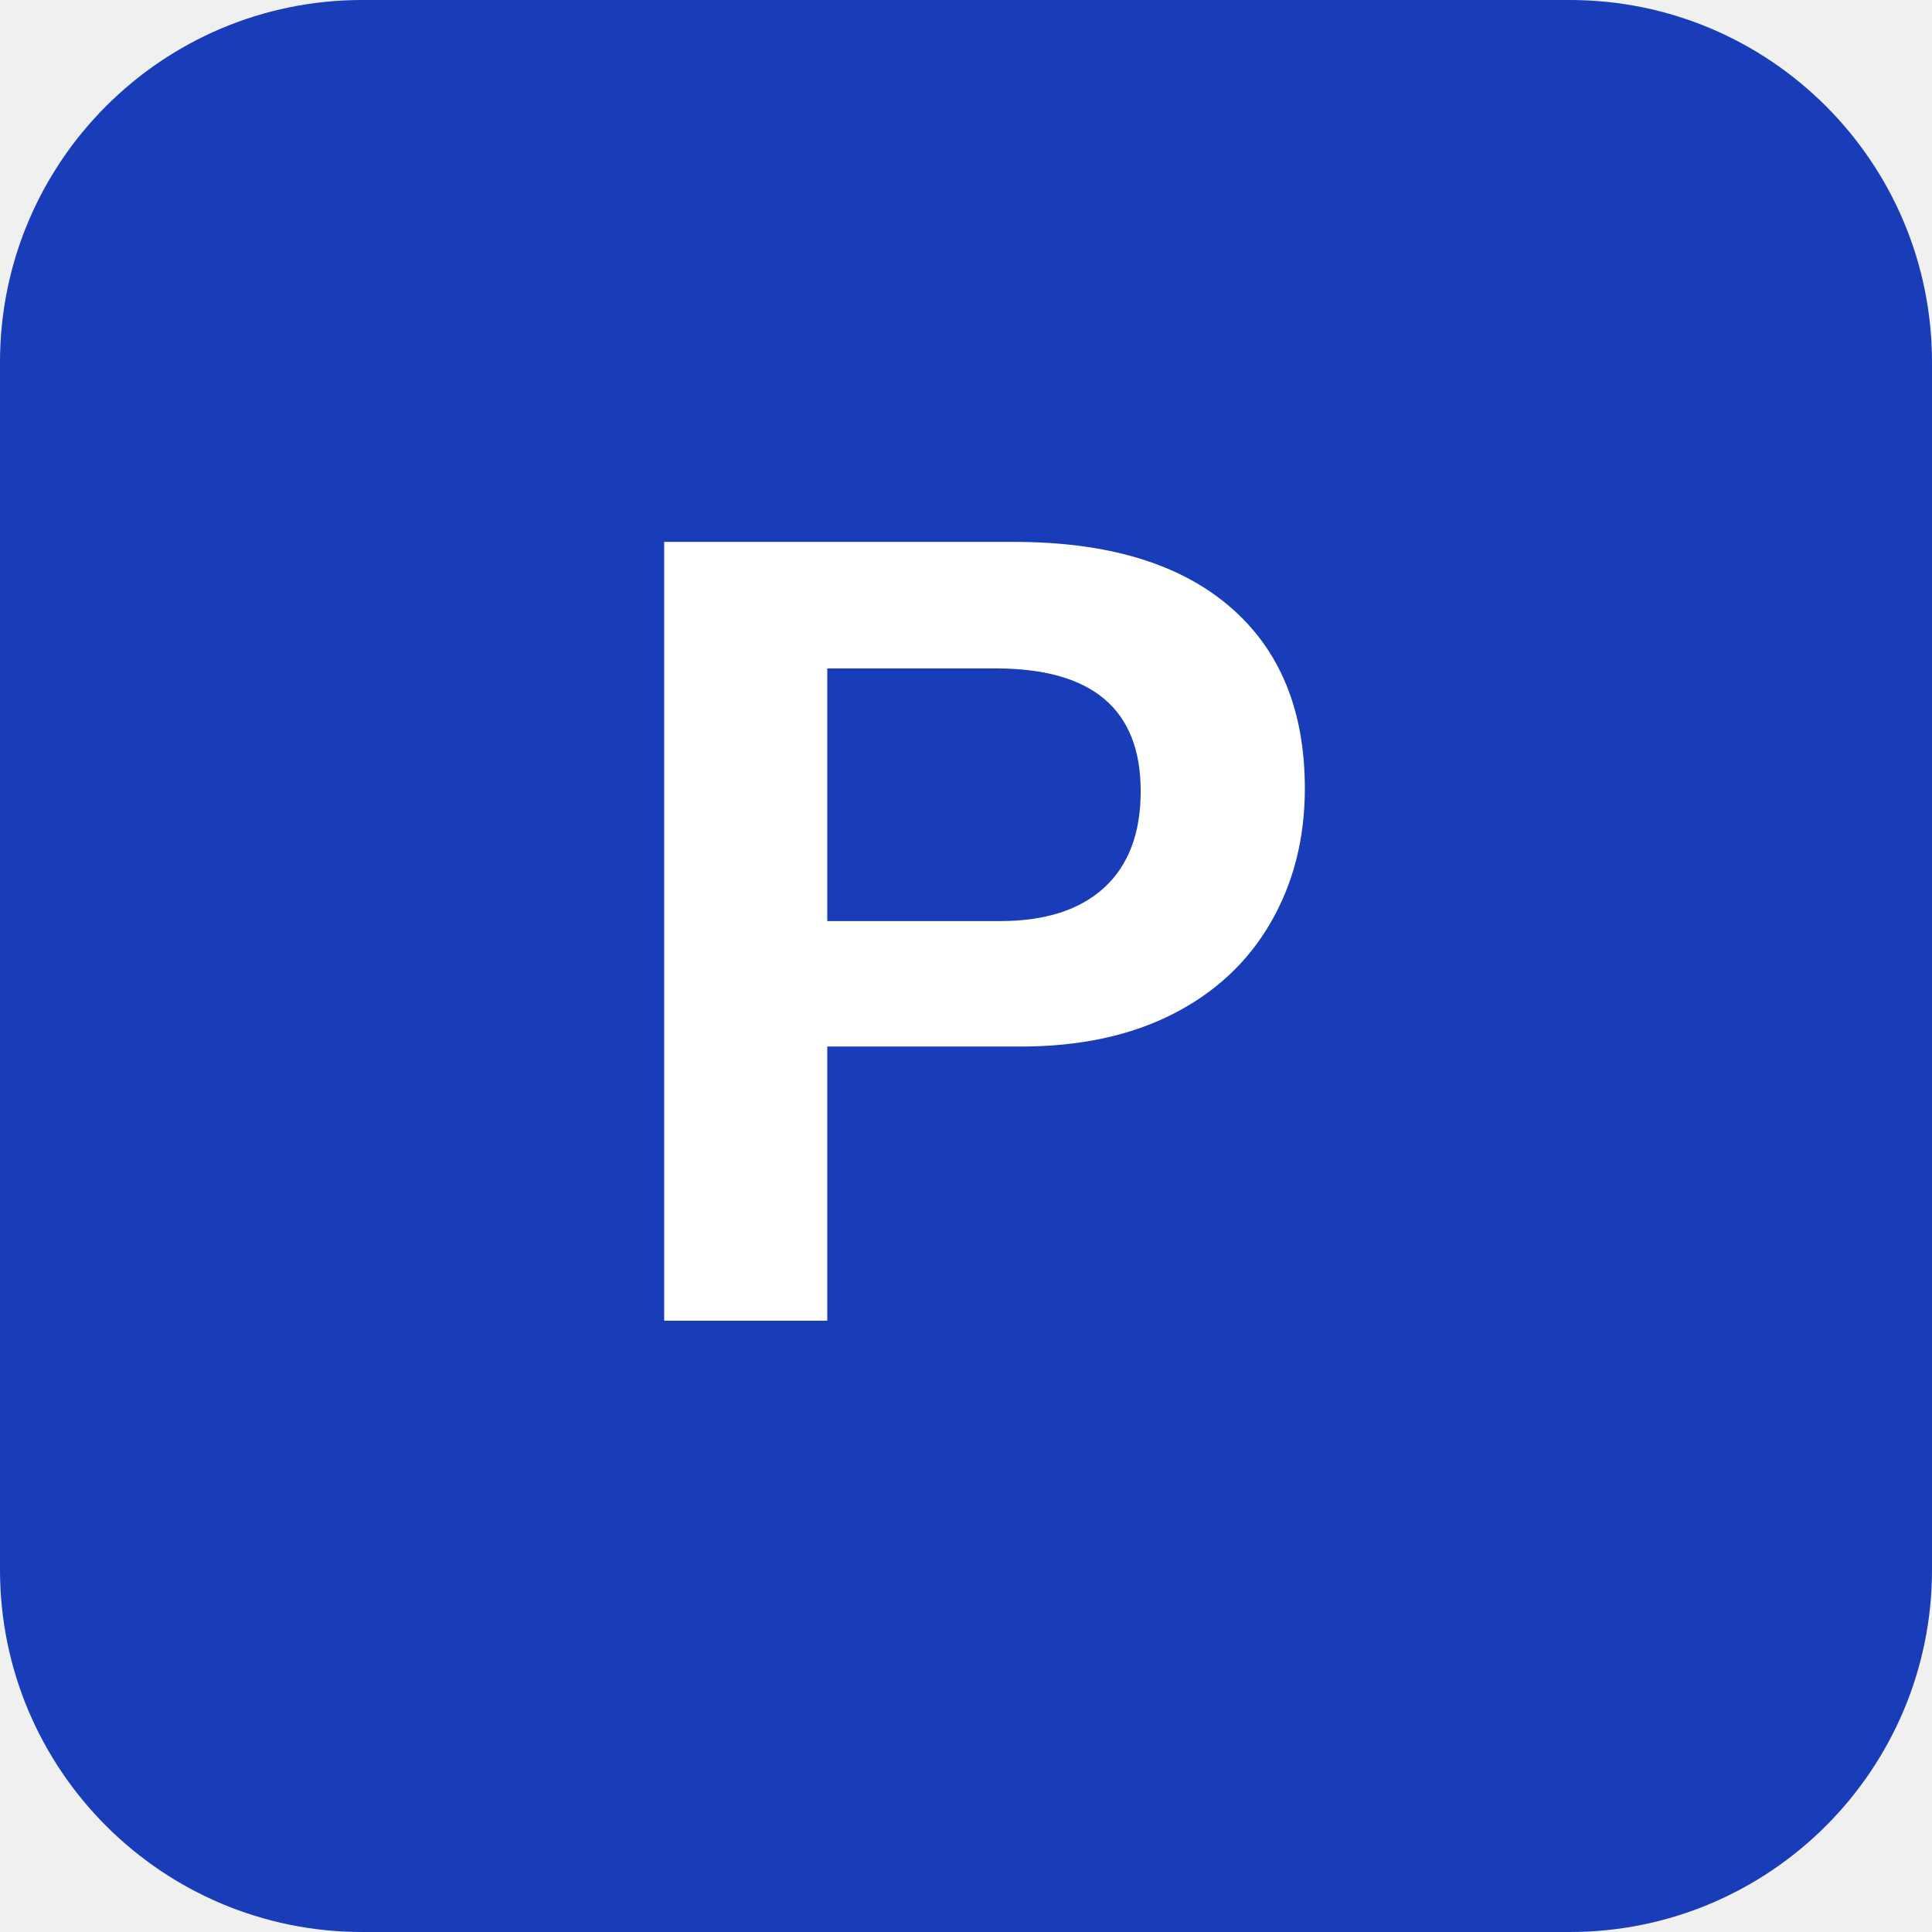
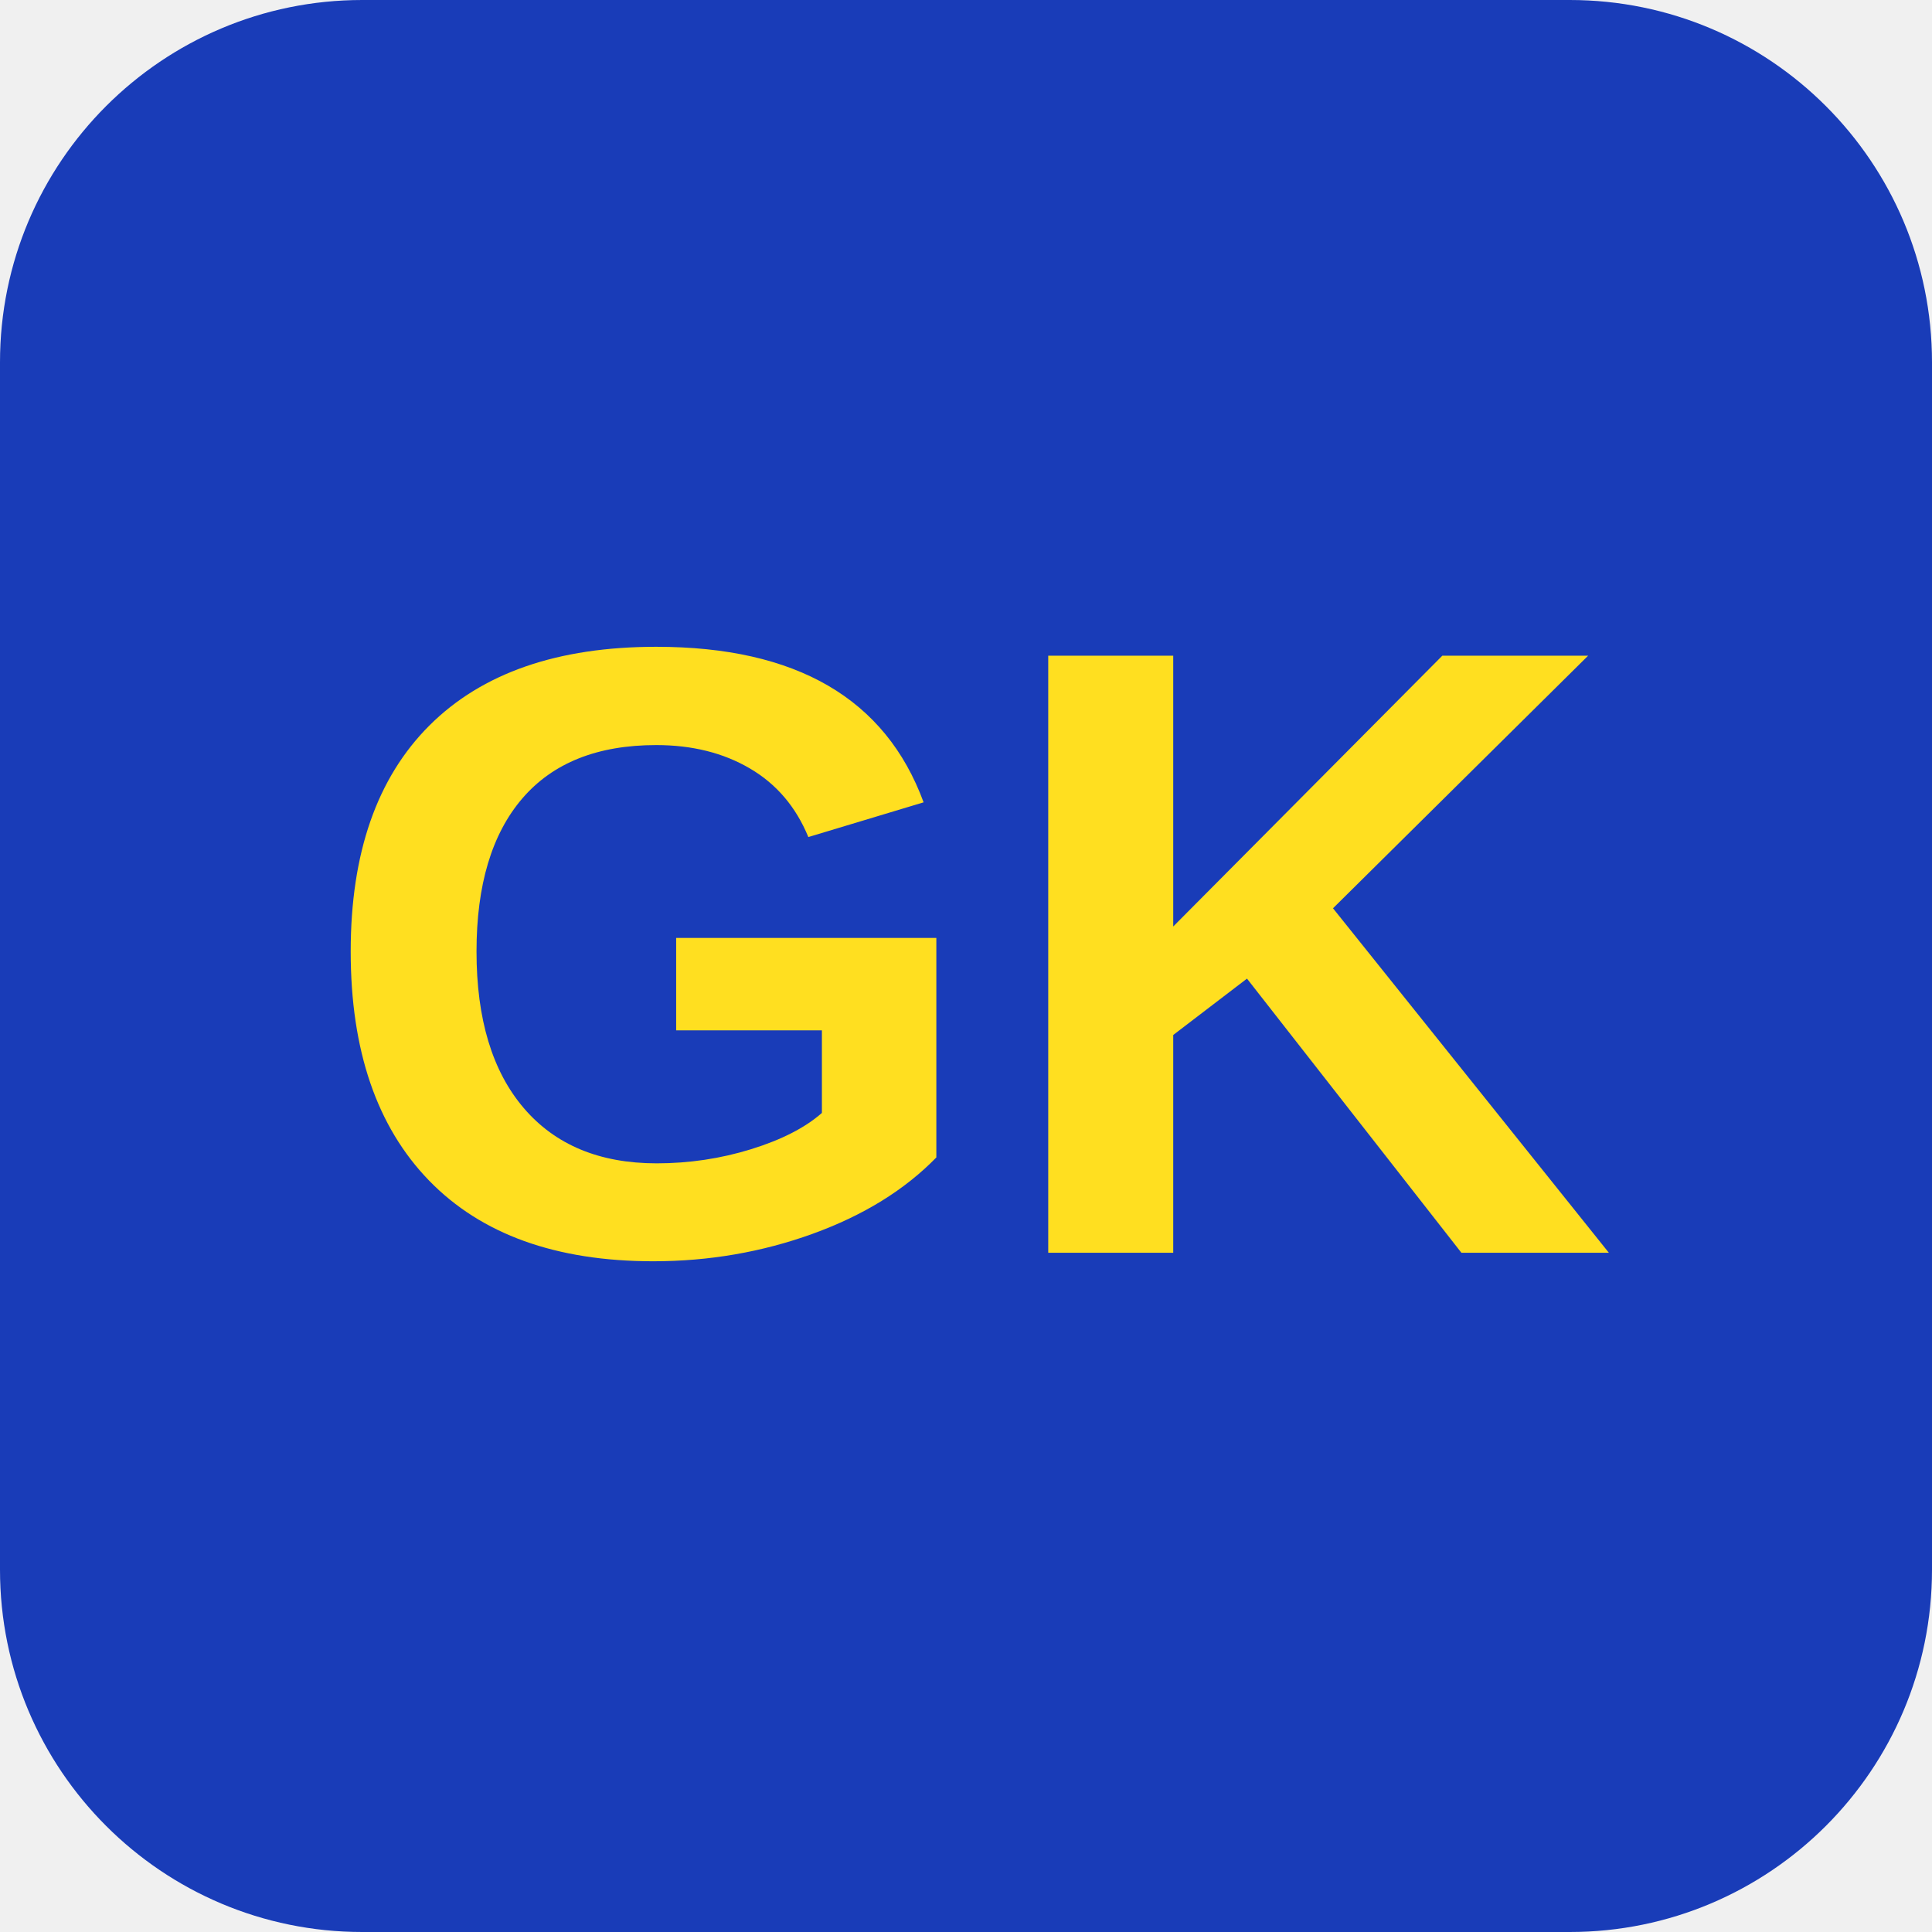
<svg xmlns="http://www.w3.org/2000/svg" viewBox="0 0 512 512">
  <rect width="512" height="512" rx="96" fill="#193cb8" />
-   <text x="256" y="350" font-family="Lexend, Arial, sans-serif" font-size="300" font-weight="700" text-anchor="middle" fill="#ffffff">P</text>
+   <text x="256" y="332" font-family="'Funnel Display', Arial, sans-serif" font-size="230" font-weight="800" text-anchor="middle" fill="#ffdf20">GK</text>
</svg>
